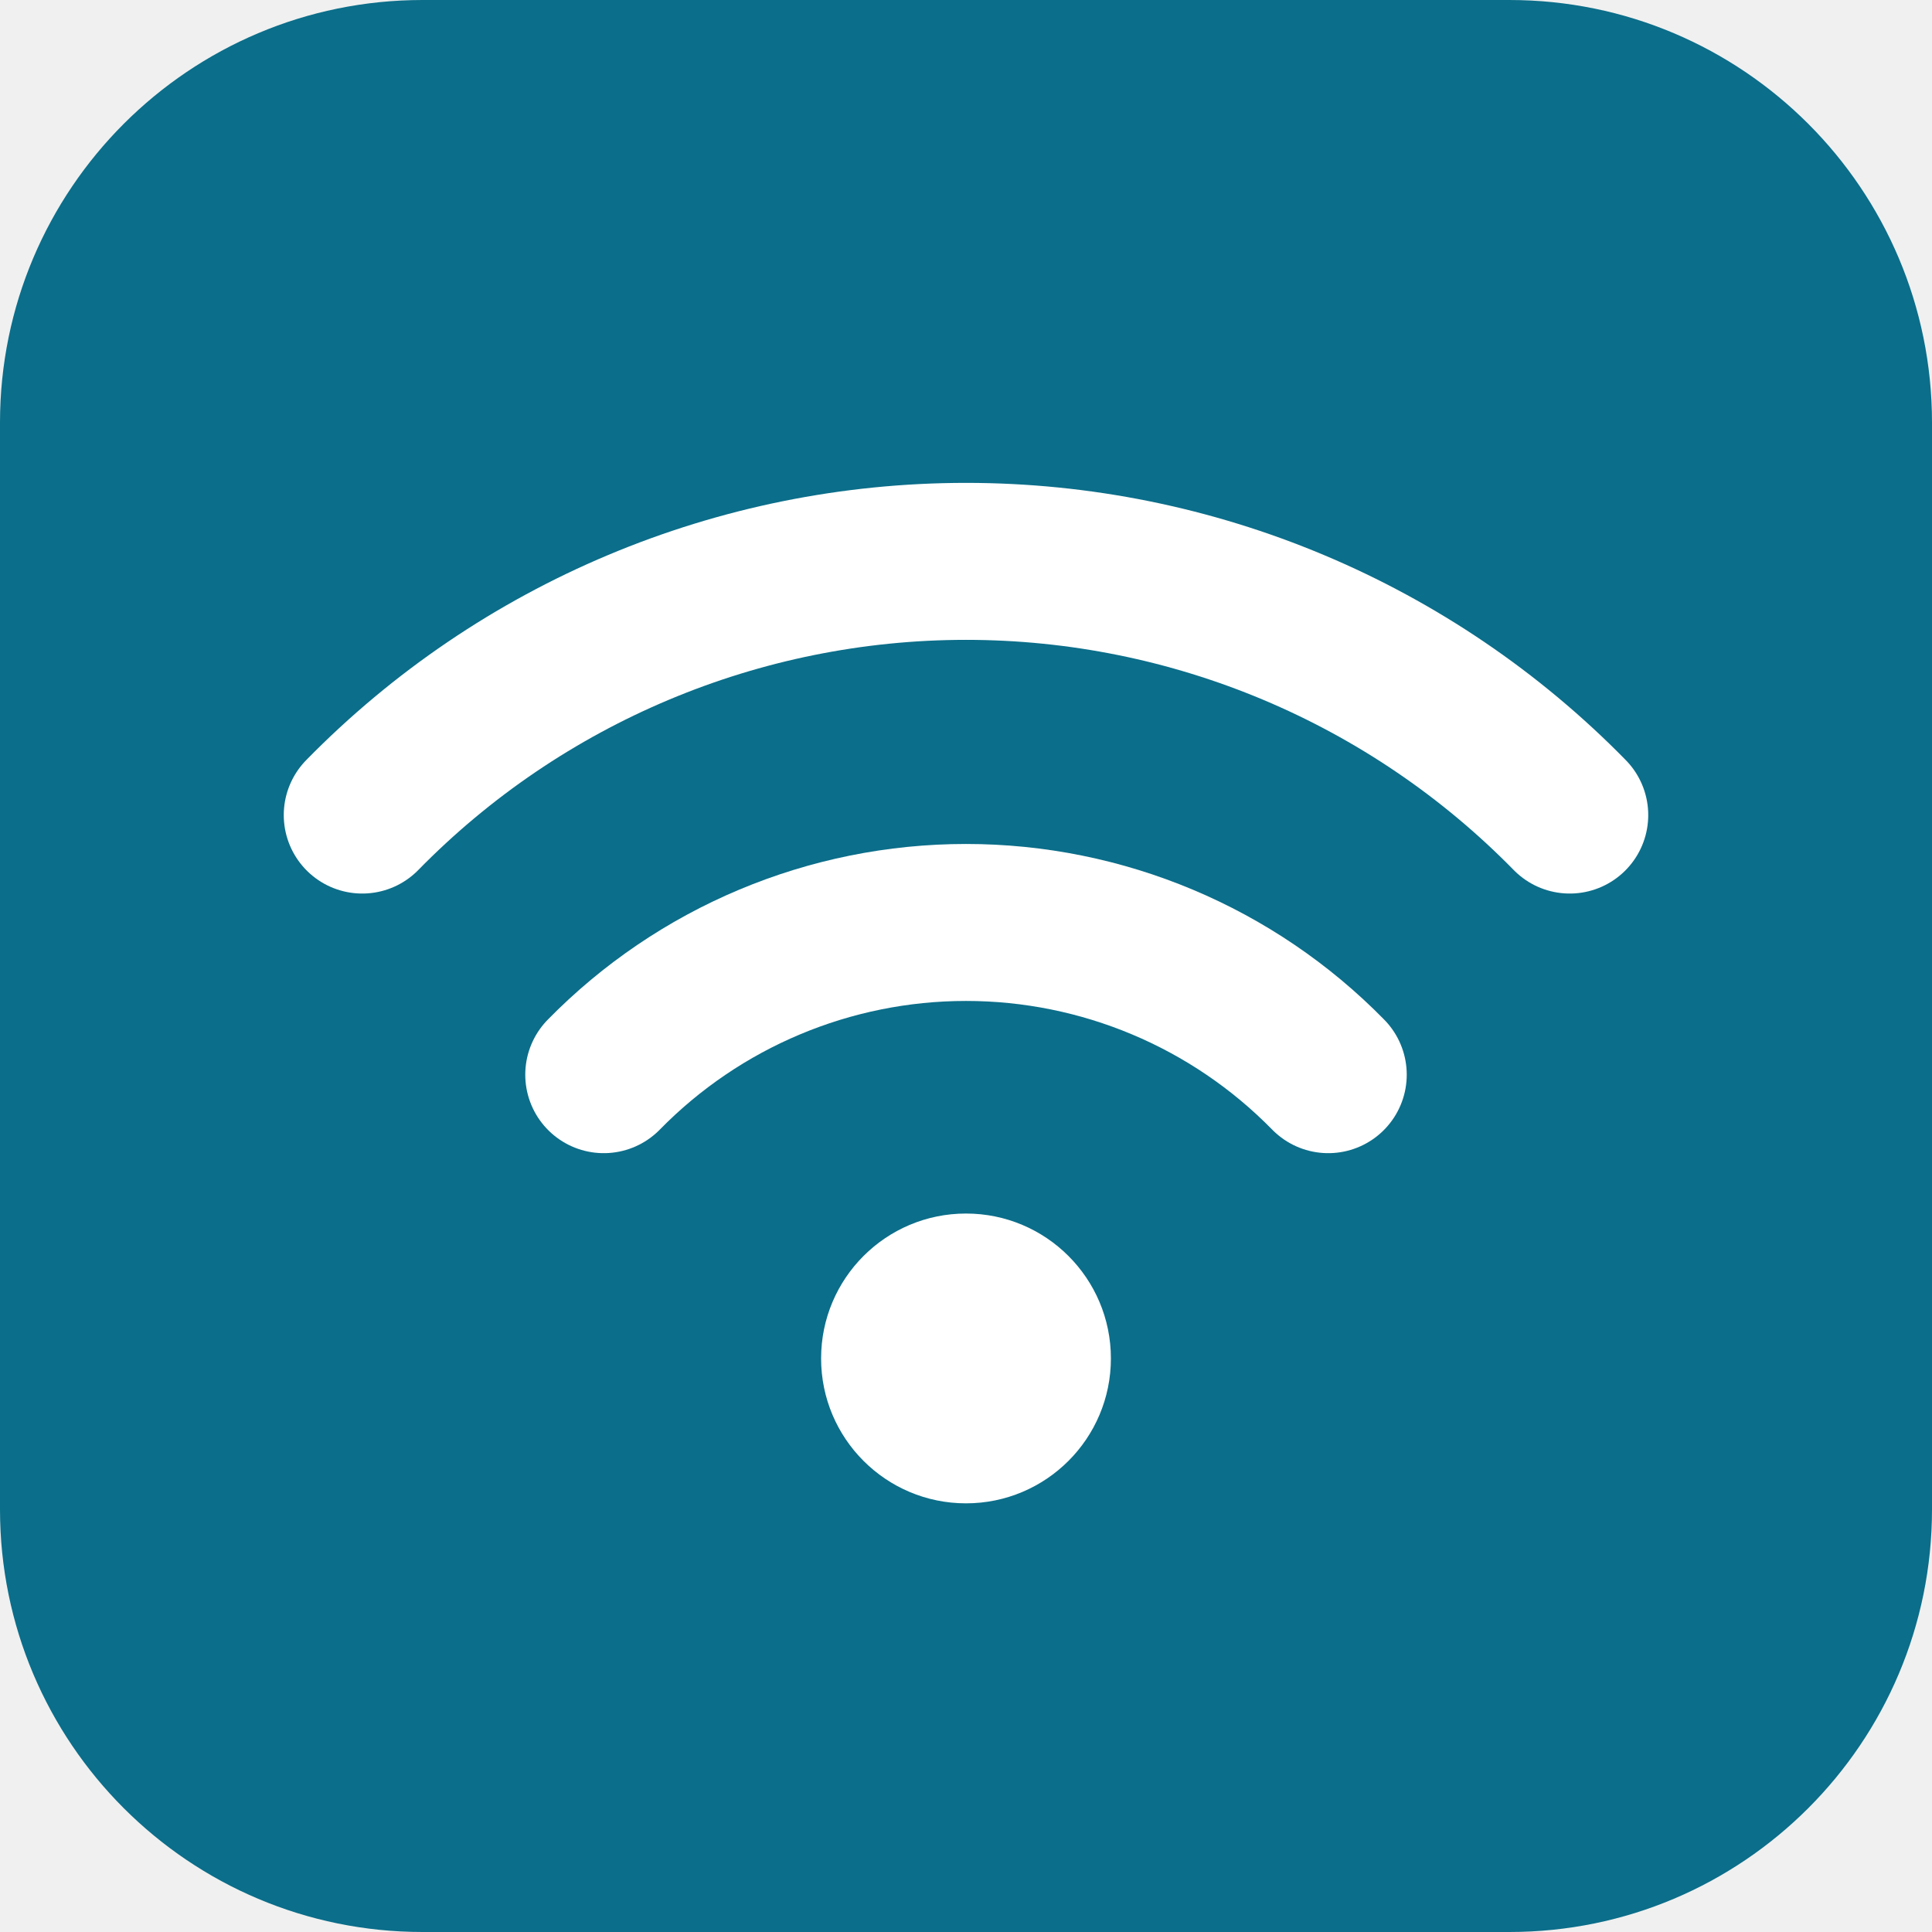
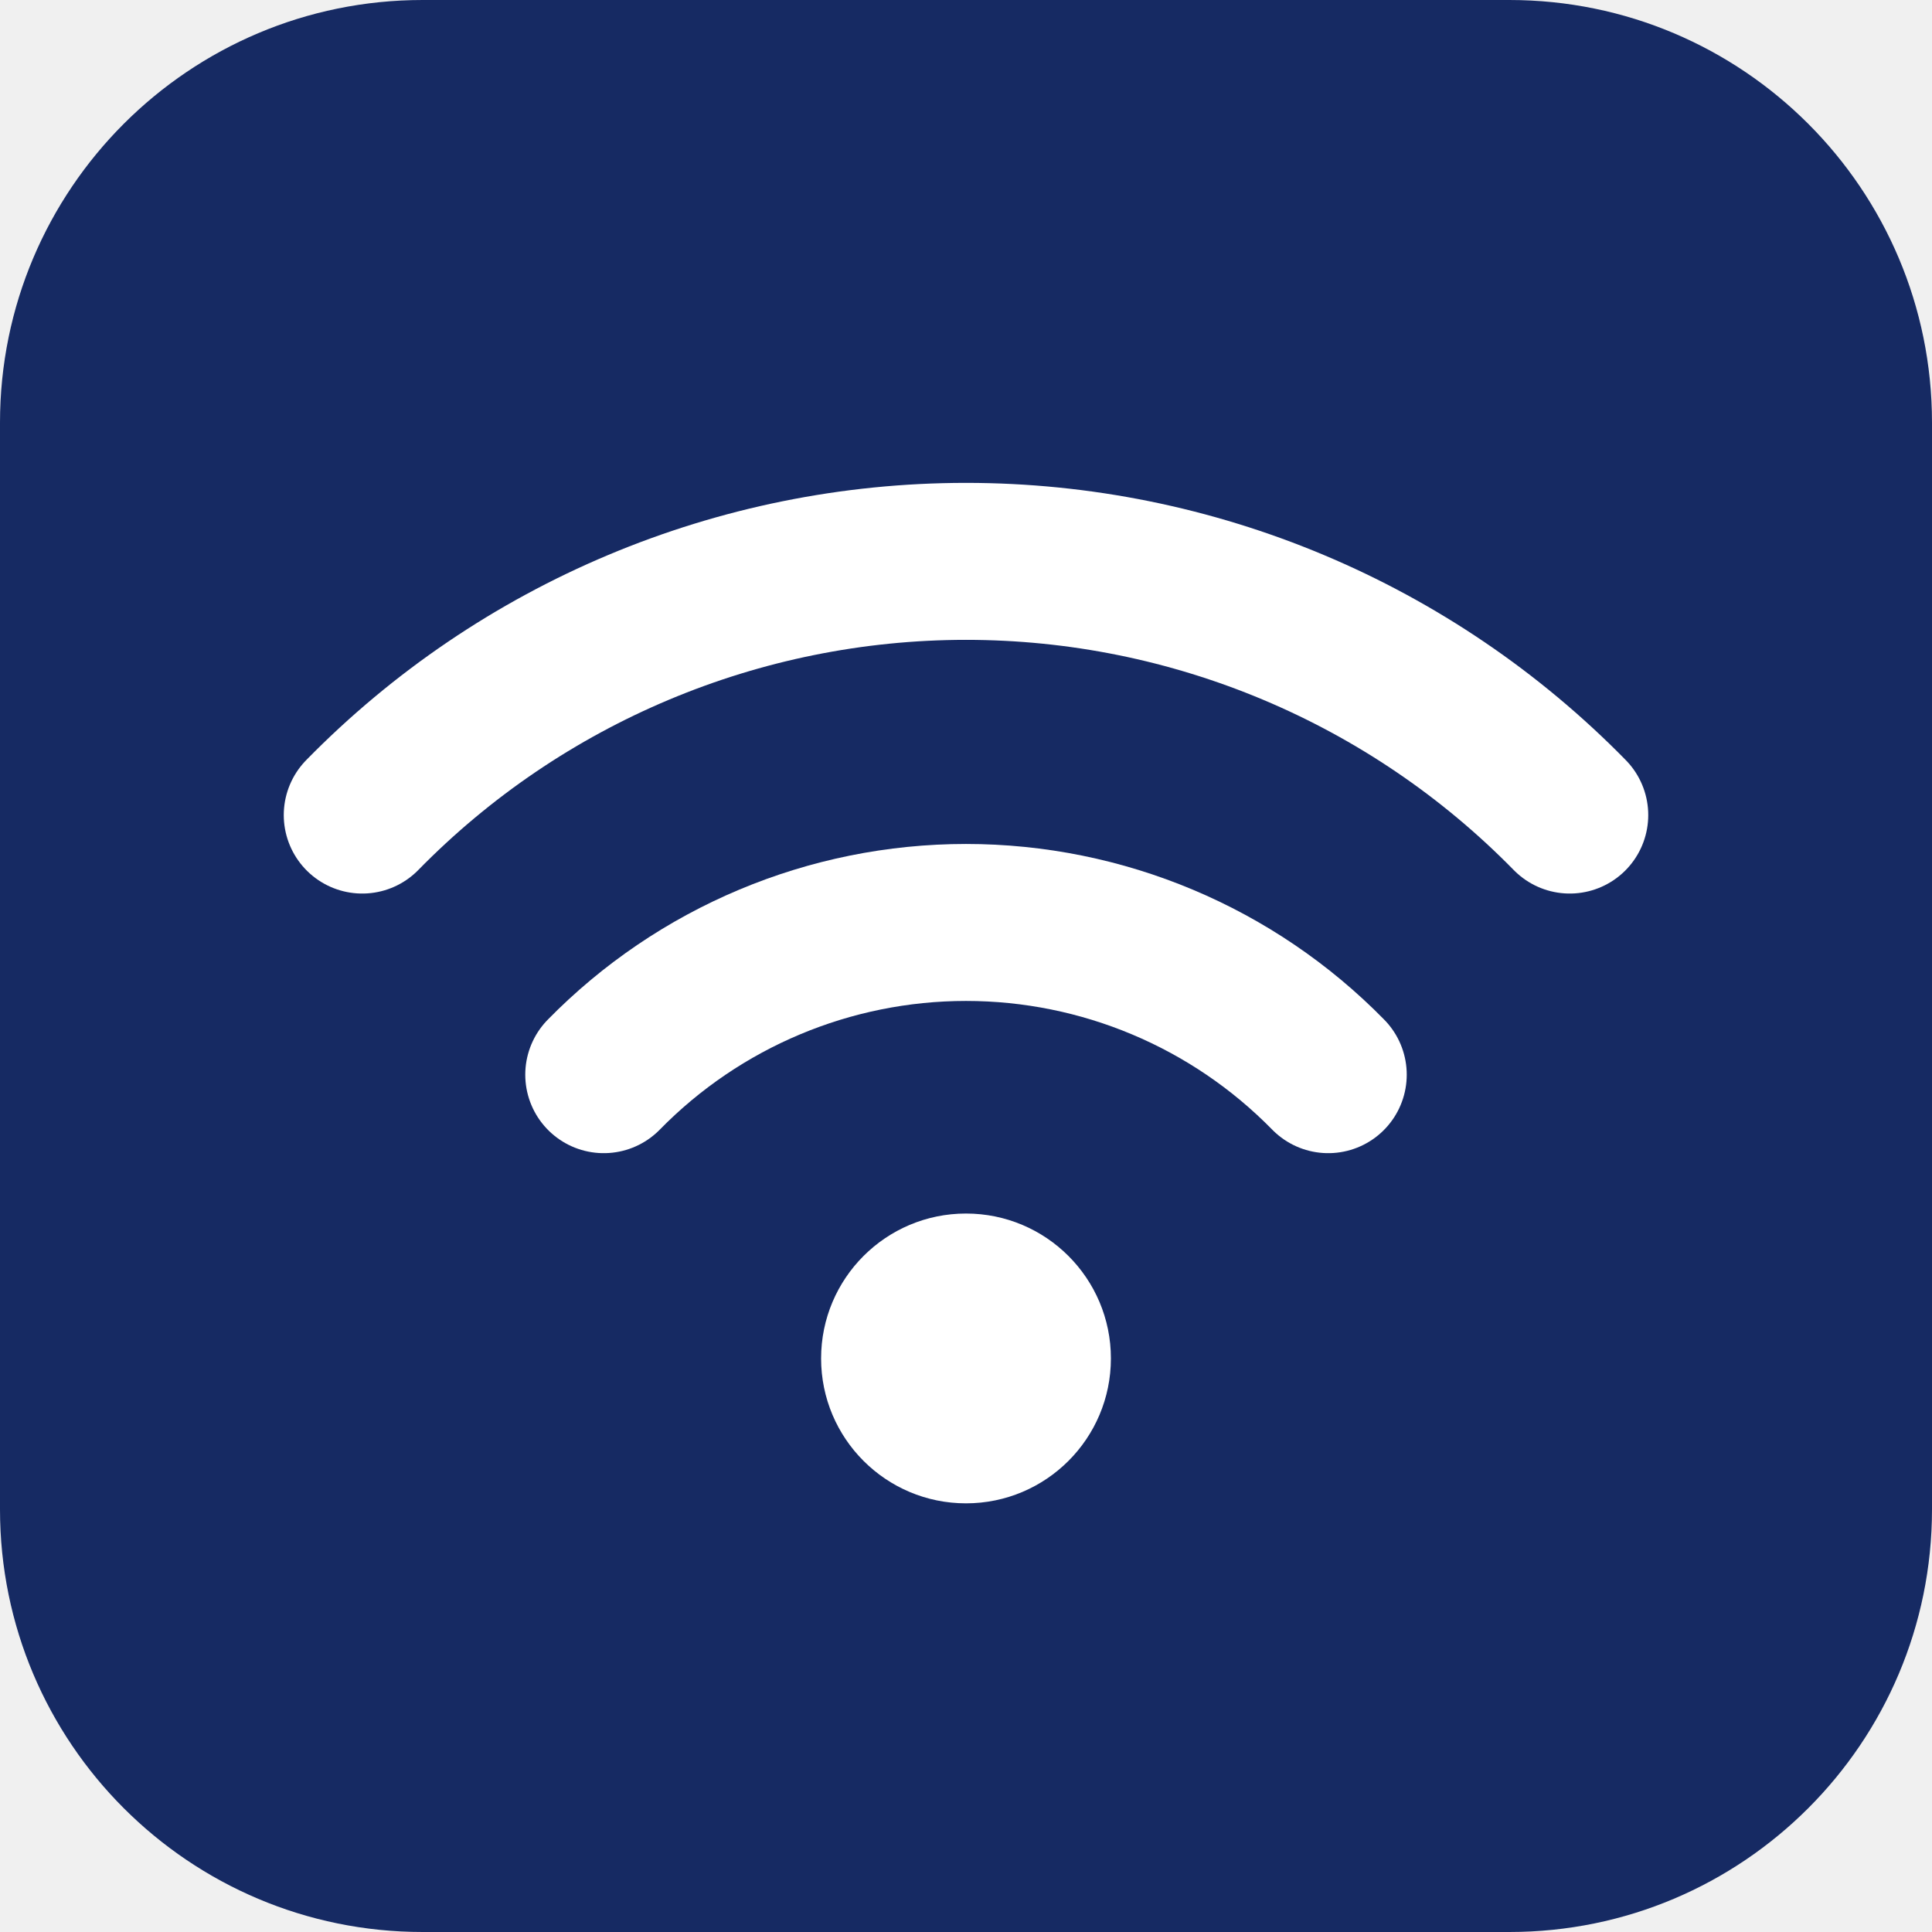
<svg xmlns="http://www.w3.org/2000/svg" viewBox="0 0 32 32">
-   <rect width="32" height="32" rx="7" fill="#0b6e8a" />
+   <rect width="32" height="32" rx="7" fill="#162a63" />
  <g fill="none" stroke="#fff" stroke-width="2.6" stroke-linecap="round">
    <path d="M6 13.5a14 14 0 0 1 20 0" />
    <path d="M10 17.8a8.4 8.4 0 0 1 12 0" />
  </g>
  <circle cx="16" cy="22.5" r="2.4" fill="#fff" />
</svg>
